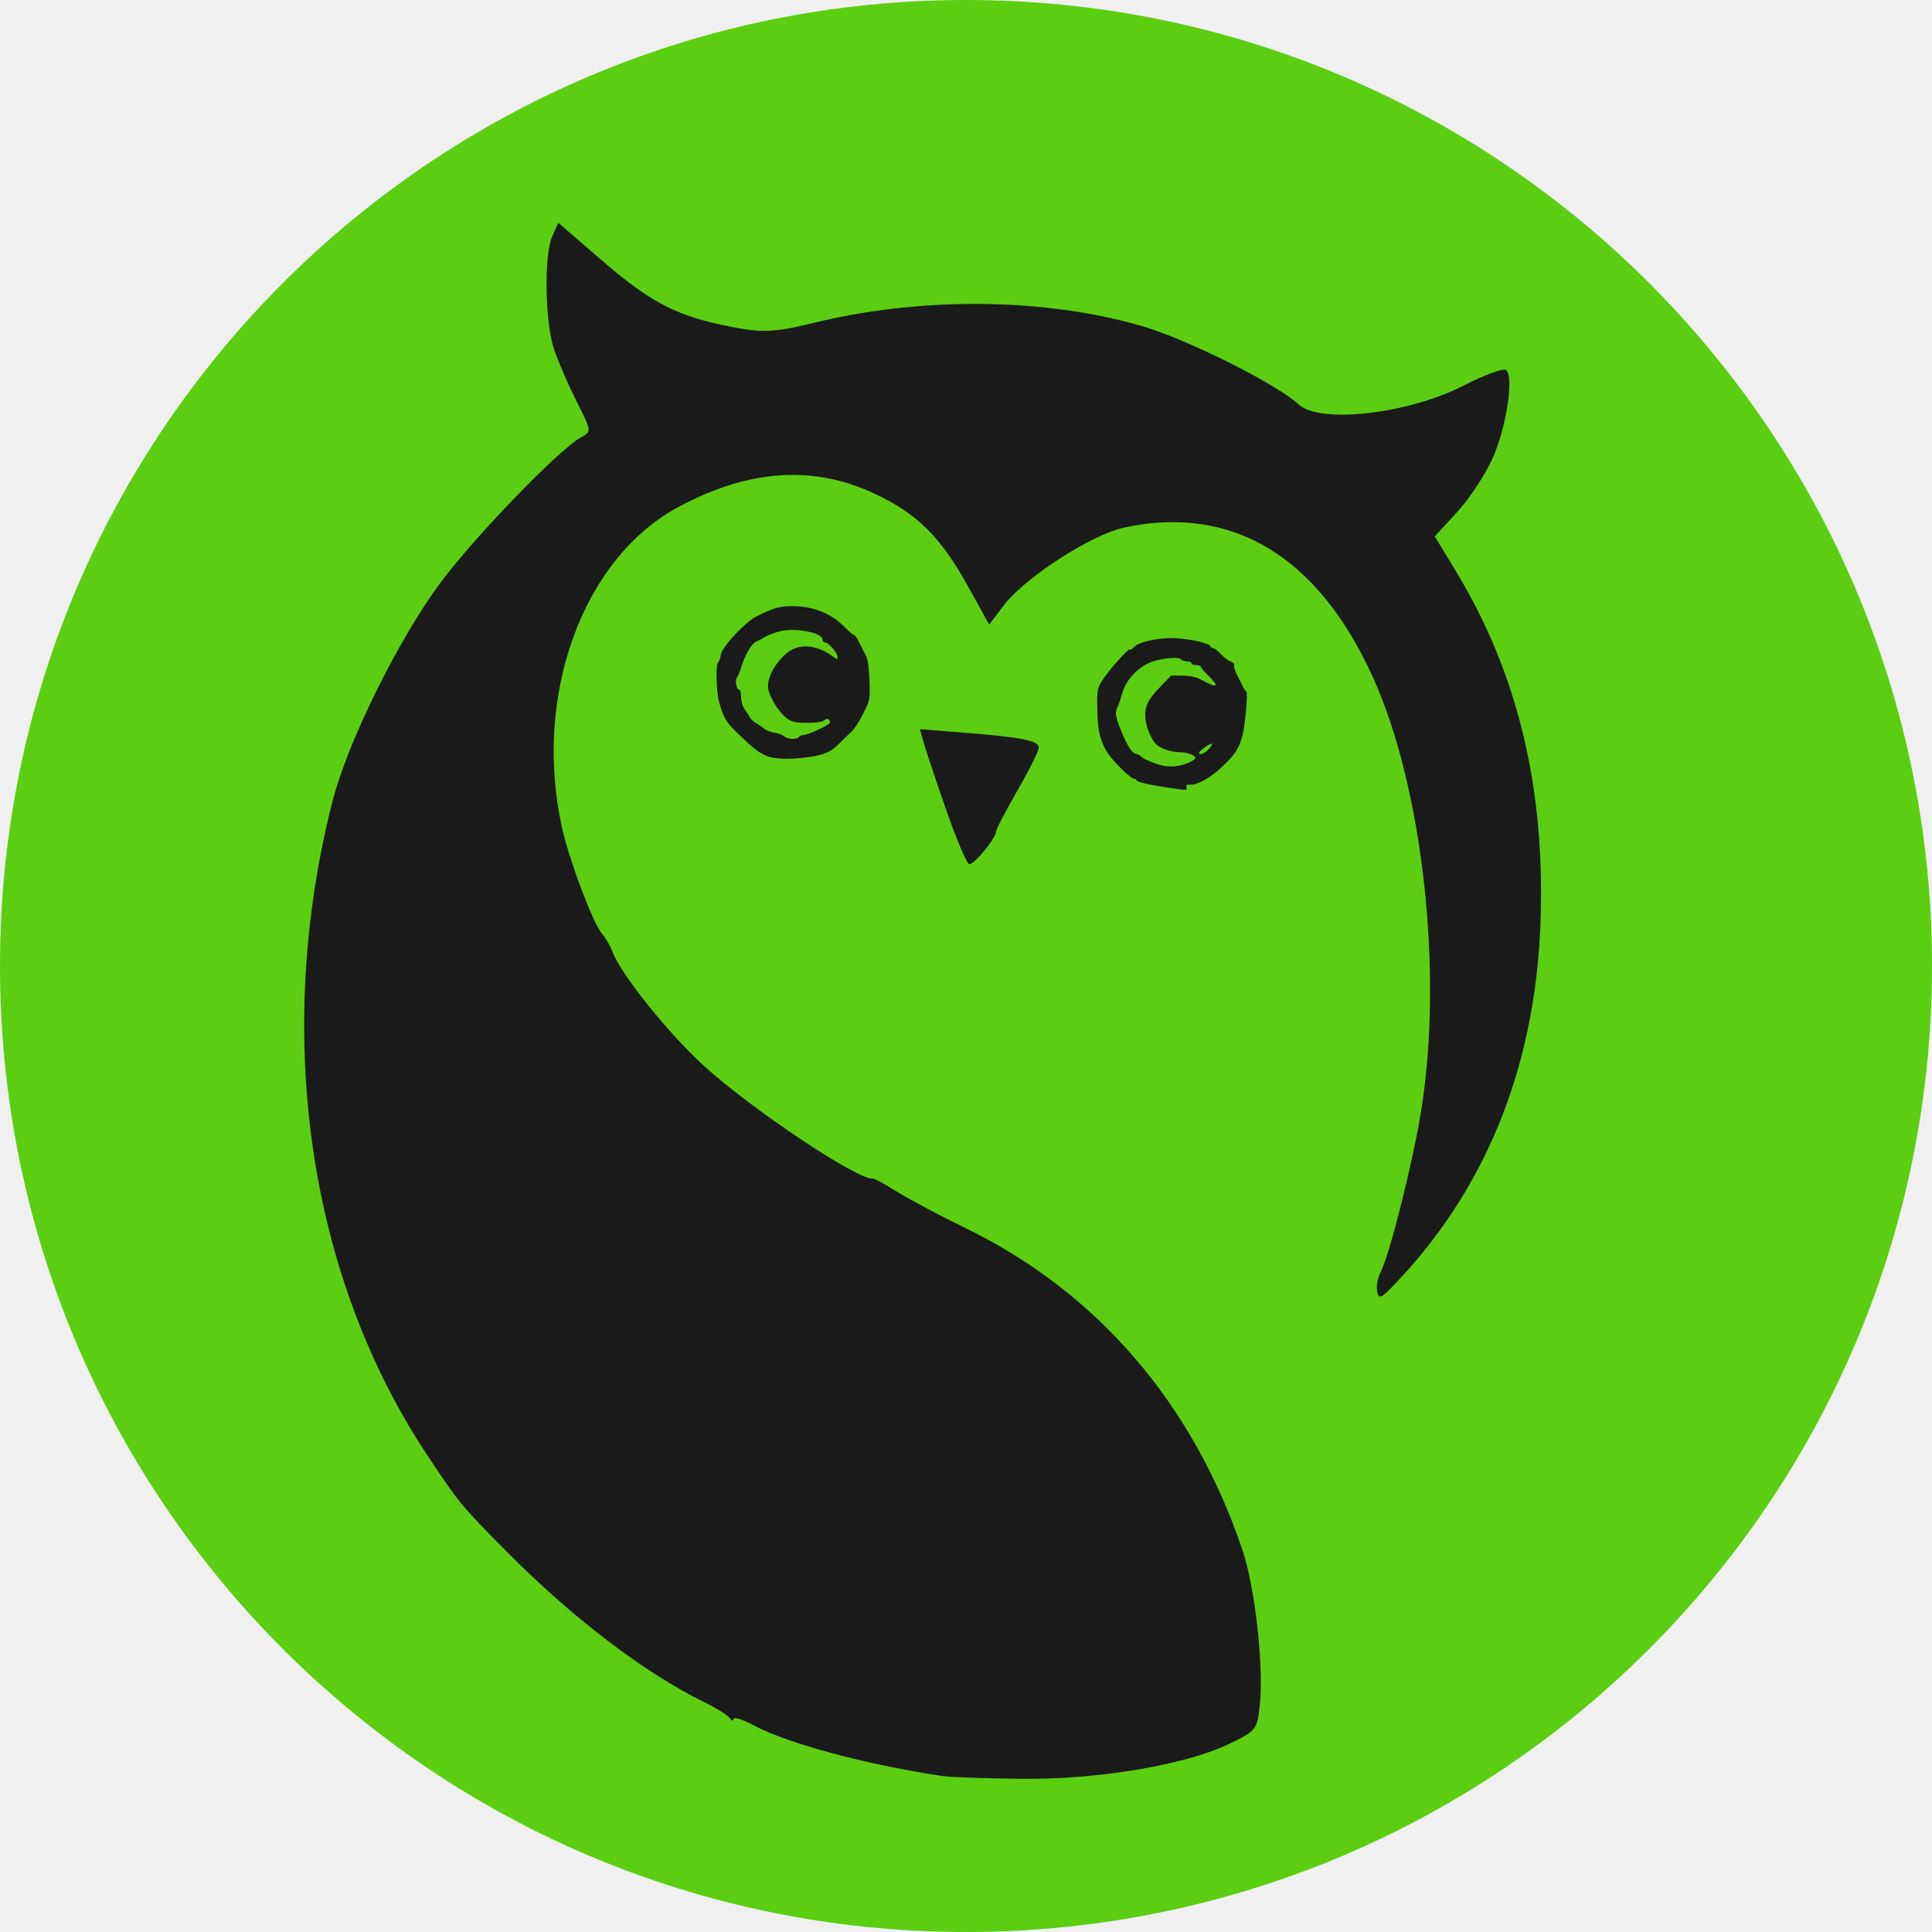
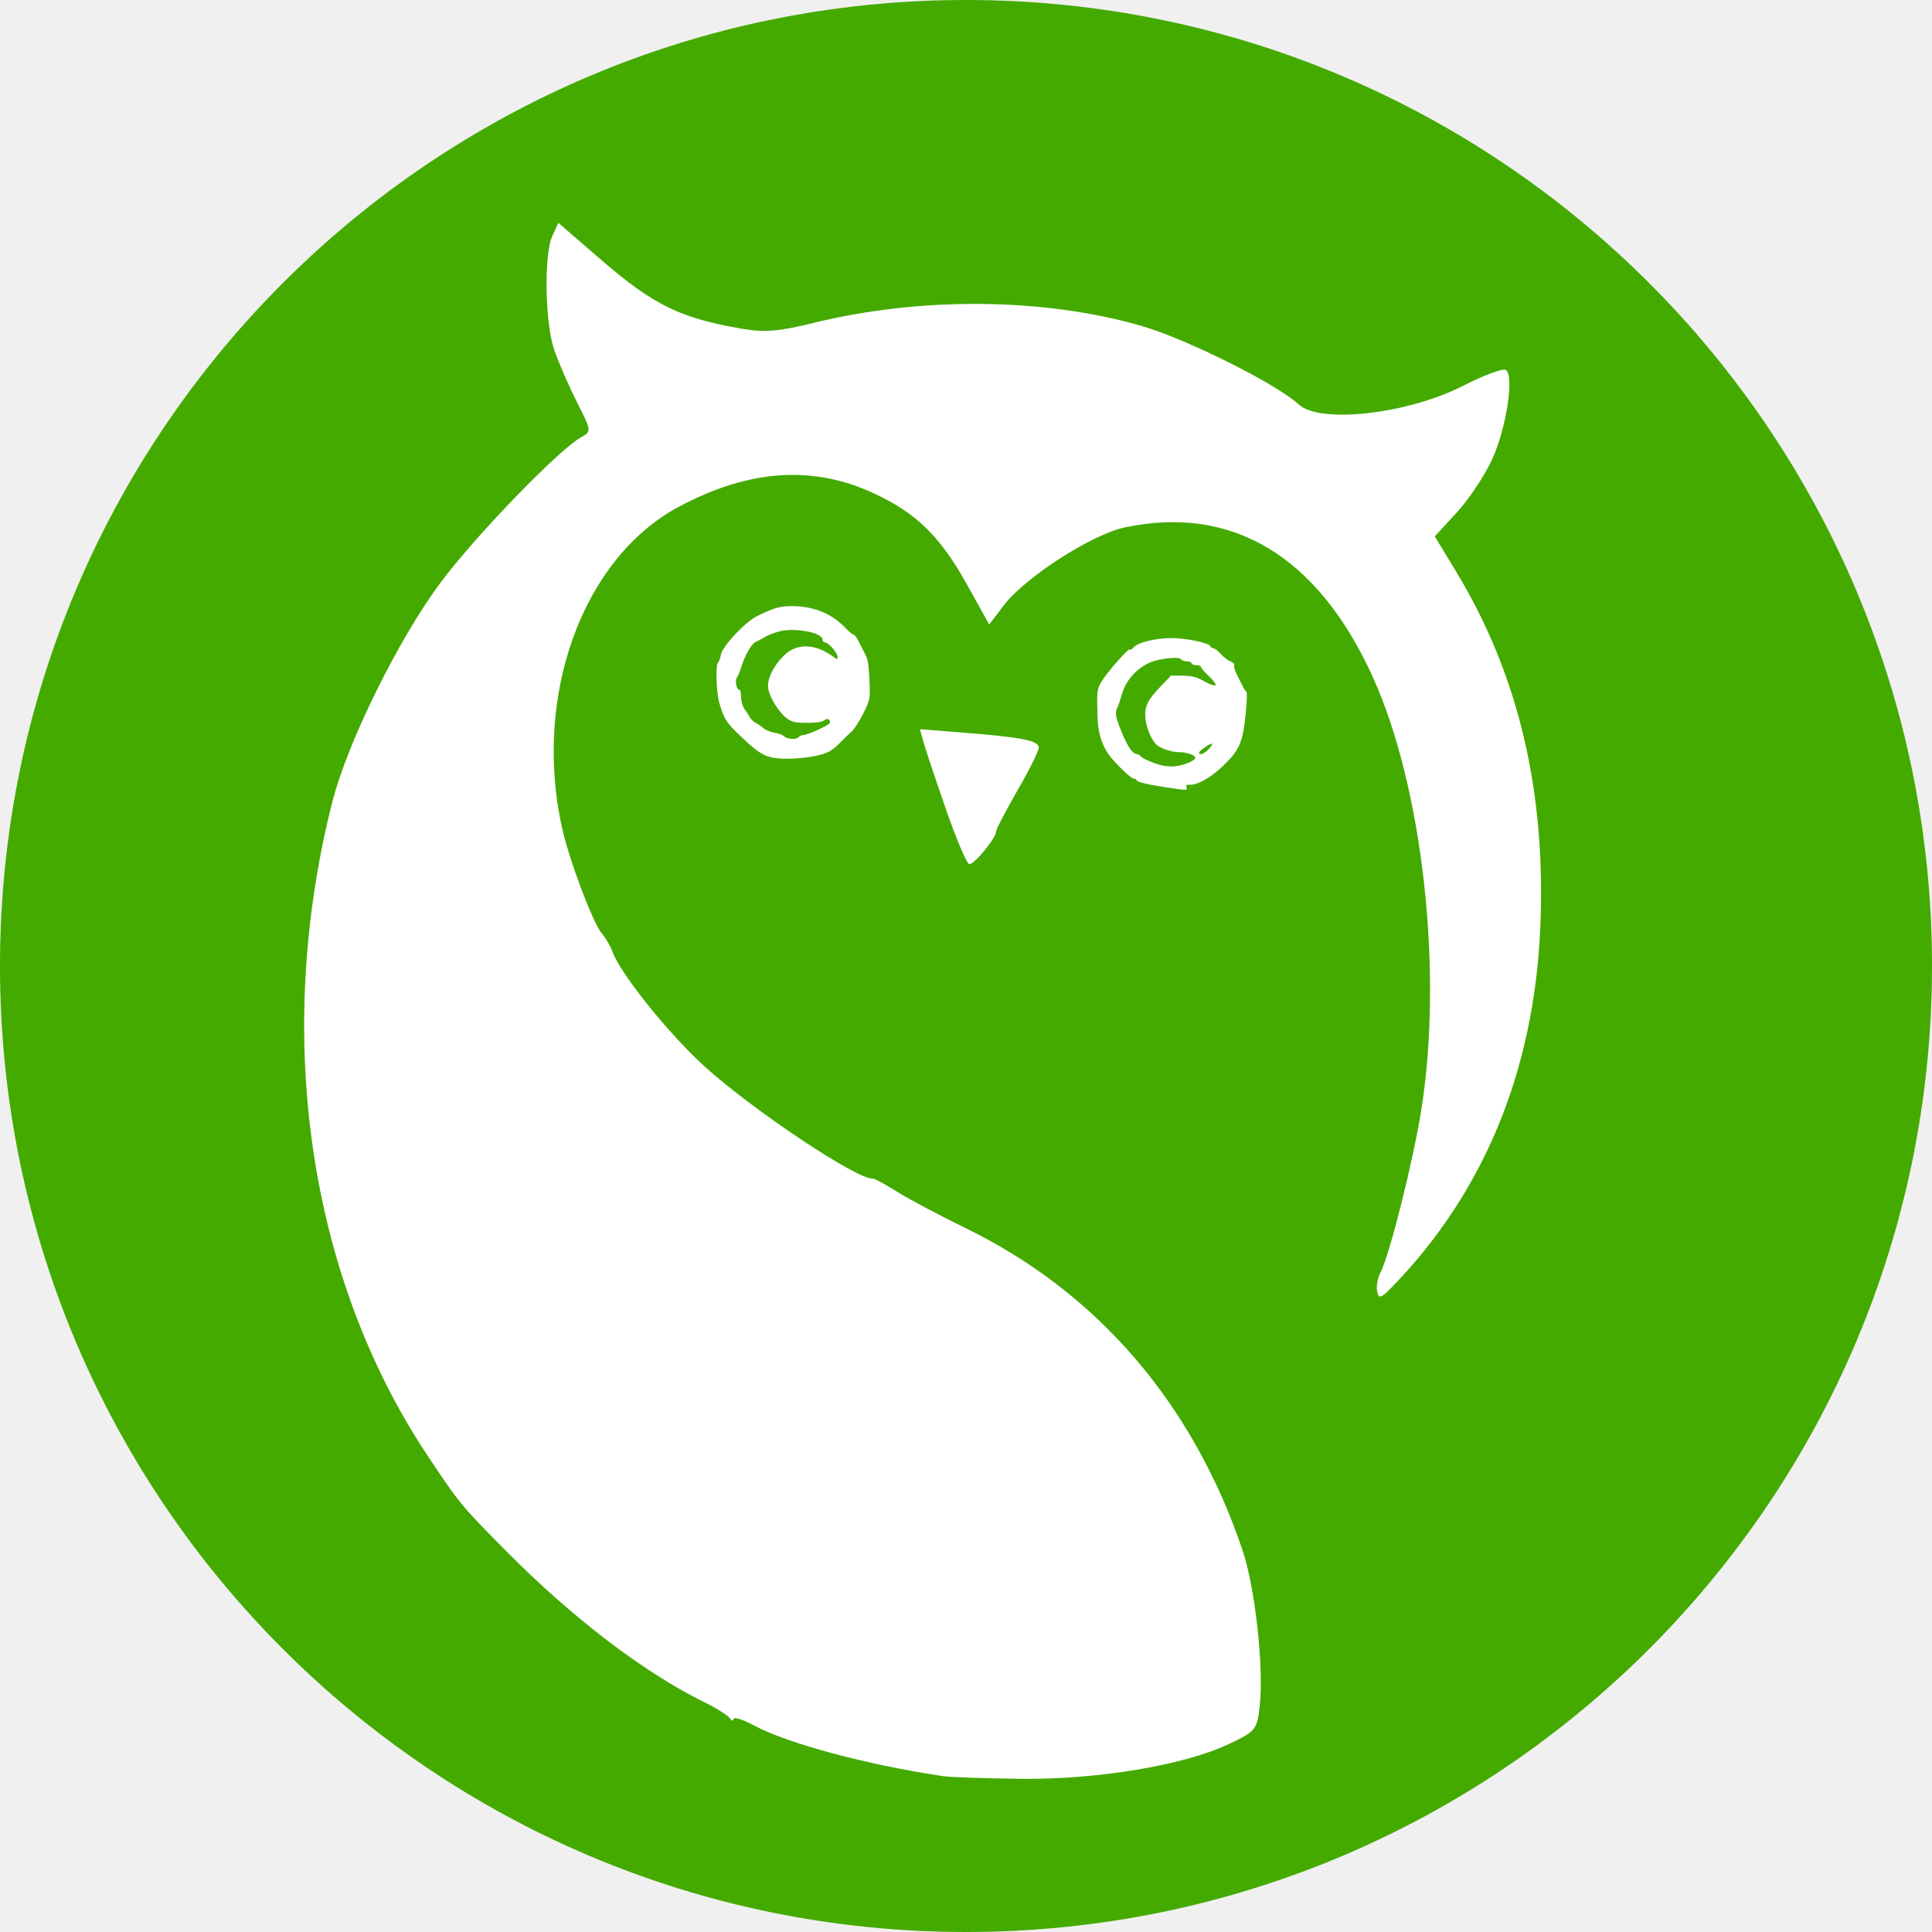
<svg xmlns="http://www.w3.org/2000/svg" version="1.1" id="svg1" width="610" height="610" viewBox="0 0 610 610">
  <defs id="defs1" />
  <g id="g1" transform="translate(862.7932,-665.3425)">
-     <circle style="fill:#5bce12;fill-opacity:1;stroke-width:1.95" id="circle19" cx="-557.793" cy="970.342" r="305" />
-     <path style="fill:#1a1a1a;fill-opacity:1;stroke-width:3.296" d="m -565.23,1226.109 c -24.097,-3.619 -48.873,-10.277 -59.573,-16.007 -3.486,-1.867 -6.349,-2.775 -6.364,-2.019 -0.014,0.757 -0.585,0.615 -1.268,-0.314 -0.683,-0.929 -4.284,-3.18 -8.002,-5.002 -18.877,-9.247 -41.479,-26.467 -62.309,-47.47 -14.463,-14.584 -15.019,-15.258 -25.201,-30.603 -37.528,-56.554 -48.56,-132.533 -29.928,-206.127 4.724,-18.659 20.7,-51.087 34.034,-69.083 10.851,-14.644 37.551,-42.277 44.526,-46.081 3.317,-1.809 3.296,-1.991 -1.22,-10.909 -2.526,-4.988 -5.755,-12.364 -7.175,-16.391 -3.015,-8.544 -3.427,-30.235 -0.689,-36.244 l 1.894,-4.157 13.658,11.802 c 16.405,14.176 24.899,18.311 44.526,21.674 6.822,1.169 11.636,0.779 21.97,-1.78 34.056,-8.433 73.097,-8.105 104.037,0.873 14.258,4.137 42.426,18.213 49.578,24.776 6.763,6.205 34.51,3.022 52.085,-5.975 6.398,-3.275 12.373,-5.498 13.277,-4.939 2.751,1.7 0.206,18.392 -4.306,28.248 -2.335,5.101 -7.366,12.66 -11.18,16.797 l -6.934,7.522 6.607,10.876 c 19.847,32.669 28.61,69.723 26.702,112.915 -1.991,45.079 -17.806,83.361 -46.743,113.15 -3.56,3.664 -4.269,3.879 -4.754,1.438 -0.314,-1.578 0.152,-4.24 1.035,-5.915 2.868,-5.44 10.24,-34.752 12.879,-51.212 7.007,-43.7 0.474,-102.156 -15.299,-136.892 -17.321,-38.145 -44.432,-54.448 -78.42,-47.159 -10.389,2.228 -31.312,15.714 -38.016,24.503 l -4.67,6.123 -6.754,-12.177 c -8.63,-15.56 -16.01,-22.859 -29.492,-29.168 -19.321,-9.041 -39.506,-7.695 -61.661,4.114 -30.462,16.236 -46.286,59.795 -36.914,101.613 2.292,10.229 9.722,29.89 12.546,33.203 1.222,1.433 2.71,3.98 3.308,5.661 2.427,6.827 17.348,25.491 28.726,35.934 14.911,13.685 48.824,36.34 53.513,35.748 0.465,-0.059 3.887,1.804 7.605,4.139 3.718,2.335 13.488,7.524 21.712,11.53 41.557,20.249 71.699,55.284 87.354,101.536 4.038,11.931 6.839,37.219 5.468,49.379 -0.839,7.444 -1.239,7.932 -9.822,11.996 -14.035,6.645 -41.371,11.211 -65.505,10.942 -11.339,-0.127 -22.518,-0.516 -24.842,-0.865 z" id="path20" />
-     <path style="fill:#1a1a1a;fill-opacity:1;stroke-width:3.296" d="m -564.112,920.886 c -3.305,-9.528 -6.509,-19.12 -7.119,-21.317 l -1.109,-3.994 14.117,1.125 c 18.255,1.454 23.413,2.493 23.413,4.716 0,0.995 -3.042,7.086 -6.76,13.534 -3.718,6.449 -6.76,12.316 -6.76,13.039 0,1.951 -6.787,10.22 -8.389,10.22 -0.761,0 -4.088,-7.795 -7.393,-17.323 z" id="path21" />
-     <path style="fill:#1a1a1a;fill-opacity:1;stroke-width:1.165" d="m -618.049,904.686 c -3.559,-0.525 -5.579,-1.803 -10.873,-6.877 -4.614,-4.423 -5.14,-5.233 -6.701,-10.327 -1.007,-3.286 -1.312,-12.44 -0.433,-12.983 0.284,-0.176 0.669,-1.253 0.854,-2.395 0.424,-2.611 7.667,-10.388 11.351,-12.187 5.283,-2.579 7.014,-3.111 10.388,-3.194 6.926,-0.169 12.936,2.105 17.235,6.522 1.359,1.397 2.72,2.542 3.022,2.546 0.303,0.003 1.027,1.012 1.61,2.241 0.583,1.229 1.512,3.041 2.066,4.027 0.701,1.25 1.08,3.661 1.25,7.961 0.242,6.099 0.22,6.217 -1.92,10.546 -1.19,2.408 -2.876,5.01 -3.747,5.782 -0.871,0.772 -2.684,2.53 -4.03,3.905 -1.794,1.833 -3.325,2.738 -5.734,3.388 -4.035,1.088 -10.736,1.576 -14.34,1.044 z m 7.469,-6.635 c 0.203,-0.329 0.77,-0.598 1.26,-0.598 1.575,0 8.585,-3.262 8.592,-3.998 0.01,-1.118 -1.014,-1.465 -1.887,-0.638 -0.494,0.467 -2.493,0.752 -5.276,0.752 -3.684,0 -4.815,-0.238 -6.357,-1.338 -2.532,-1.806 -5.634,-6.777 -6.018,-9.645 -0.389,-2.902 1.851,-7.353 5.314,-10.557 3.985,-3.687 9.685,-3.433 15.277,0.68 1.184,0.871 1.344,0.879 1.344,0.066 0,-1.237 -2.878,-4.6 -3.937,-4.6 -0.464,0 -0.843,-0.417 -0.843,-0.927 0,-2.157 -8.616,-3.808 -13.502,-2.587 -1.611,0.403 -3.736,1.227 -4.722,1.833 -0.986,0.605 -2.196,1.245 -2.689,1.422 -1.321,0.474 -3.385,3.892 -4.543,7.525 -0.559,1.755 -1.275,3.523 -1.59,3.93 -0.673,0.869 -0.085,3.742 0.767,3.742 0.322,0 0.586,1.039 0.586,2.309 0,1.27 0.471,2.954 1.046,3.741 0.575,0.788 1.341,1.967 1.702,2.62 0.361,0.653 1.233,1.481 1.938,1.839 0.705,0.358 1.788,1.109 2.407,1.669 0.619,0.56 2.164,1.187 3.435,1.393 1.27,0.206 2.667,0.732 3.104,1.169 0.93,0.93 4.057,1.064 4.593,0.197 z" id="path22" />
-     <path style="fill:#1a1a1a;fill-opacity:1;stroke-width:1.165" d="m -493.467,914.112 c -6.371,-0.934 -10.457,-1.871 -10.457,-2.399 0,-0.284 -0.402,-0.516 -0.894,-0.516 -0.909,0 -6.117,-5.044 -8.021,-7.768 -2.099,-3.003 -3.261,-6.872 -3.41,-11.353 -0.274,-8.274 -0.186,-9.138 1.166,-11.406 1.82,-3.051 8.551,-10.721 9.008,-10.264 0.204,0.204 0.704,-0.05 1.112,-0.564 1.288,-1.625 6.924,-3.042 12.069,-3.033 4.779,0.008 12.273,1.62 12.273,2.64 0,0.285 0.359,0.519 0.797,0.519 0.439,0 1.526,0.818 2.417,1.818 0.891,1 2.296,2.075 3.122,2.389 0.827,0.314 1.342,0.832 1.145,1.151 -0.197,0.319 0.223,1.731 0.933,3.138 0.71,1.407 1.594,3.162 1.965,3.899 0.371,0.737 0.815,1.342 0.988,1.344 0.517,0.008 -0.444,10.906 -1.215,13.772 -1.108,4.118 -2.224,5.869 -6.172,9.685 -3.817,3.689 -8.073,6.1 -10.466,5.929 -1.026,-0.073 -1.315,0.142 -1.064,0.794 0.386,1.006 0.11,1.017 -5.296,0.225 z m 5.963,-7.951 c 1.157,-0.483 2.103,-1.168 2.103,-1.522 0,-0.867 -2.618,-1.808 -5.029,-1.808 -2.426,0 -5.654,-1.049 -7.158,-2.325 -1.606,-1.363 -3.386,-5.623 -3.589,-8.592 -0.244,-3.551 0.74,-5.582 4.698,-9.697 l 3.448,-3.585 3.703,0.052 c 2.912,0.041 4.359,0.421 6.769,1.776 1.686,0.948 3.281,1.509 3.543,1.246 0.263,-0.263 -0.664,-1.542 -2.058,-2.843 -1.395,-1.301 -2.536,-2.625 -2.536,-2.941 0,-0.317 -0.672,-0.576 -1.494,-0.576 -0.822,0 -1.494,-0.269 -1.494,-0.598 0,-0.329 -0.656,-0.598 -1.459,-0.598 -0.802,0 -1.646,-0.303 -1.875,-0.674 -0.546,-0.884 -6.652,-0.261 -9.626,0.981 -4.178,1.746 -7.706,5.61 -8.899,9.747 -0.537,1.864 -1.217,3.857 -1.51,4.427 -0.821,1.6 -0.651,2.919 0.873,6.766 2.046,5.166 3.621,7.705 4.919,7.931 0.629,0.11 1.413,0.537 1.742,0.95 0.329,0.413 2.211,1.334 4.183,2.048 3.905,1.413 7.081,1.364 10.743,-0.166 z m 6.284,-4.224 c 0.771,-0.82 1.273,-1.619 1.117,-1.775 -0.355,-0.355 -4.078,2.209 -4.092,2.819 -0.022,0.96 1.642,0.376 2.975,-1.043 z" id="path23" />
+     <circle style="fill:#44aa00;fill-opacity:1;stroke-width:1.95" id="circle19" cx="-557.793" cy="970.342" r="305" />
+     <path style="fill:#ffffff;fill-opacity:1;stroke-width:3.296" d="m -565.23,1226.109 c -24.097,-3.619 -48.873,-10.277 -59.573,-16.007 -3.486,-1.867 -6.349,-2.775 -6.364,-2.019 -0.014,0.757 -0.585,0.615 -1.268,-0.314 -0.683,-0.929 -4.284,-3.18 -8.002,-5.002 -18.877,-9.247 -41.479,-26.467 -62.309,-47.47 -14.463,-14.584 -15.019,-15.258 -25.201,-30.603 -37.528,-56.554 -48.56,-132.533 -29.928,-206.127 4.724,-18.659 20.7,-51.087 34.034,-69.083 10.851,-14.644 37.551,-42.277 44.526,-46.081 3.317,-1.809 3.296,-1.991 -1.22,-10.909 -2.526,-4.988 -5.755,-12.364 -7.175,-16.391 -3.015,-8.544 -3.427,-30.235 -0.689,-36.244 l 1.894,-4.157 13.658,11.802 c 16.405,14.176 24.899,18.311 44.526,21.674 6.822,1.169 11.636,0.779 21.97,-1.78 34.056,-8.433 73.097,-8.105 104.037,0.873 14.258,4.137 42.426,18.213 49.578,24.776 6.763,6.205 34.51,3.022 52.085,-5.975 6.398,-3.275 12.373,-5.498 13.277,-4.939 2.751,1.7 0.206,18.392 -4.306,28.248 -2.335,5.101 -7.366,12.66 -11.18,16.797 l -6.934,7.522 6.607,10.876 c 19.847,32.669 28.61,69.723 26.702,112.915 -1.991,45.079 -17.806,83.361 -46.743,113.15 -3.56,3.664 -4.269,3.879 -4.754,1.438 -0.314,-1.578 0.152,-4.24 1.035,-5.915 2.868,-5.44 10.24,-34.752 12.879,-51.212 7.007,-43.7 0.474,-102.156 -15.299,-136.892 -17.321,-38.145 -44.432,-54.448 -78.42,-47.159 -10.389,2.228 -31.312,15.714 -38.016,24.503 l -4.67,6.123 -6.754,-12.177 c -8.63,-15.56 -16.01,-22.859 -29.492,-29.168 -19.321,-9.041 -39.506,-7.695 -61.661,4.114 -30.462,16.236 -46.286,59.795 -36.914,101.613 2.292,10.229 9.722,29.89 12.546,33.203 1.222,1.433 2.71,3.98 3.308,5.661 2.427,6.827 17.348,25.491 28.726,35.934 14.911,13.685 48.824,36.34 53.513,35.748 0.465,-0.059 3.887,1.804 7.605,4.139 3.718,2.335 13.488,7.524 21.712,11.53 41.557,20.249 71.699,55.284 87.354,101.536 4.038,11.931 6.839,37.219 5.468,49.379 -0.839,7.444 -1.239,7.932 -9.822,11.996 -14.035,6.645 -41.371,11.211 -65.505,10.942 -11.339,-0.127 -22.518,-0.516 -24.842,-0.865 z" id="path20" />
+     <path style="fill:#ffffff;fill-opacity:1;stroke-width:3.296" d="m -564.112,920.886 c -3.305,-9.528 -6.509,-19.12 -7.119,-21.317 l -1.109,-3.994 14.117,1.125 c 18.255,1.454 23.413,2.493 23.413,4.716 0,0.995 -3.042,7.086 -6.76,13.534 -3.718,6.449 -6.76,12.316 -6.76,13.039 0,1.951 -6.787,10.22 -8.389,10.22 -0.761,0 -4.088,-7.795 -7.393,-17.323 z" id="path21" />
+     <path style="fill:#ffffff;fill-opacity:1;stroke-width:1.165" d="m -618.049,904.686 c -3.559,-0.525 -5.579,-1.803 -10.873,-6.877 -4.614,-4.423 -5.14,-5.233 -6.701,-10.327 -1.007,-3.286 -1.312,-12.44 -0.433,-12.983 0.284,-0.176 0.669,-1.253 0.854,-2.395 0.424,-2.611 7.667,-10.388 11.351,-12.187 5.283,-2.579 7.014,-3.111 10.388,-3.194 6.926,-0.169 12.936,2.105 17.235,6.522 1.359,1.397 2.72,2.542 3.022,2.546 0.303,0.003 1.027,1.012 1.61,2.241 0.583,1.229 1.512,3.041 2.066,4.027 0.701,1.25 1.08,3.661 1.25,7.961 0.242,6.099 0.22,6.217 -1.92,10.546 -1.19,2.408 -2.876,5.01 -3.747,5.782 -0.871,0.772 -2.684,2.53 -4.03,3.905 -1.794,1.833 -3.325,2.738 -5.734,3.388 -4.035,1.088 -10.736,1.576 -14.34,1.044 z m 7.469,-6.635 c 0.203,-0.329 0.77,-0.598 1.26,-0.598 1.575,0 8.585,-3.262 8.592,-3.998 0.01,-1.118 -1.014,-1.465 -1.887,-0.638 -0.494,0.467 -2.493,0.752 -5.276,0.752 -3.684,0 -4.815,-0.238 -6.357,-1.338 -2.532,-1.806 -5.634,-6.777 -6.018,-9.645 -0.389,-2.902 1.851,-7.353 5.314,-10.557 3.985,-3.687 9.685,-3.433 15.277,0.68 1.184,0.871 1.344,0.879 1.344,0.066 0,-1.237 -2.878,-4.6 -3.937,-4.6 -0.464,0 -0.843,-0.417 -0.843,-0.927 0,-2.157 -8.616,-3.808 -13.502,-2.587 -1.611,0.403 -3.736,1.227 -4.722,1.833 -0.986,0.605 -2.196,1.245 -2.689,1.422 -1.321,0.474 -3.385,3.892 -4.543,7.525 -0.559,1.755 -1.275,3.523 -1.59,3.93 -0.673,0.869 -0.085,3.742 0.767,3.742 0.322,0 0.586,1.039 0.586,2.309 0,1.27 0.471,2.954 1.046,3.741 0.575,0.788 1.341,1.967 1.702,2.62 0.361,0.653 1.233,1.481 1.938,1.839 0.705,0.358 1.788,1.109 2.407,1.669 0.619,0.56 2.164,1.187 3.435,1.393 1.27,0.206 2.667,0.732 3.104,1.169 0.93,0.93 4.057,1.064 4.593,0.197 z" id="path22" />
+     <path style="fill:#ffffff;fill-opacity:1;stroke-width:1.165" d="m -493.467,914.112 c -6.371,-0.934 -10.457,-1.871 -10.457,-2.399 0,-0.284 -0.402,-0.516 -0.894,-0.516 -0.909,0 -6.117,-5.044 -8.021,-7.768 -2.099,-3.003 -3.261,-6.872 -3.41,-11.353 -0.274,-8.274 -0.186,-9.138 1.166,-11.406 1.82,-3.051 8.551,-10.721 9.008,-10.264 0.204,0.204 0.704,-0.05 1.112,-0.564 1.288,-1.625 6.924,-3.042 12.069,-3.033 4.779,0.008 12.273,1.62 12.273,2.64 0,0.285 0.359,0.519 0.797,0.519 0.439,0 1.526,0.818 2.417,1.818 0.891,1 2.296,2.075 3.122,2.389 0.827,0.314 1.342,0.832 1.145,1.151 -0.197,0.319 0.223,1.731 0.933,3.138 0.71,1.407 1.594,3.162 1.965,3.899 0.371,0.737 0.815,1.342 0.988,1.344 0.517,0.008 -0.444,10.906 -1.215,13.772 -1.108,4.118 -2.224,5.869 -6.172,9.685 -3.817,3.689 -8.073,6.1 -10.466,5.929 -1.026,-0.073 -1.315,0.142 -1.064,0.794 0.386,1.006 0.11,1.017 -5.296,0.225 z m 5.963,-7.951 c 1.157,-0.483 2.103,-1.168 2.103,-1.522 0,-0.867 -2.618,-1.808 -5.029,-1.808 -2.426,0 -5.654,-1.049 -7.158,-2.325 -1.606,-1.363 -3.386,-5.623 -3.589,-8.592 -0.244,-3.551 0.74,-5.582 4.698,-9.697 l 3.448,-3.585 3.703,0.052 c 2.912,0.041 4.359,0.421 6.769,1.776 1.686,0.948 3.281,1.509 3.543,1.246 0.263,-0.263 -0.664,-1.542 -2.058,-2.843 -1.395,-1.301 -2.536,-2.625 -2.536,-2.941 0,-0.317 -0.672,-0.576 -1.494,-0.576 -0.822,0 -1.494,-0.269 -1.494,-0.598 0,-0.329 -0.656,-0.598 -1.459,-0.598 -0.802,0 -1.646,-0.303 -1.875,-0.674 -0.546,-0.884 -6.652,-0.261 -9.626,0.981 -4.178,1.746 -7.706,5.61 -8.899,9.747 -0.537,1.864 -1.217,3.857 -1.51,4.427 -0.821,1.6 -0.651,2.919 0.873,6.766 2.046,5.166 3.621,7.705 4.919,7.931 0.629,0.11 1.413,0.537 1.742,0.95 0.329,0.413 2.211,1.334 4.183,2.048 3.905,1.413 7.081,1.364 10.743,-0.166 z m 6.284,-4.224 c 0.771,-0.82 1.273,-1.619 1.117,-1.775 -0.355,-0.355 -4.078,2.209 -4.092,2.819 -0.022,0.96 1.642,0.376 2.975,-1.043 z" id="path23" />
  </g>
</svg>
